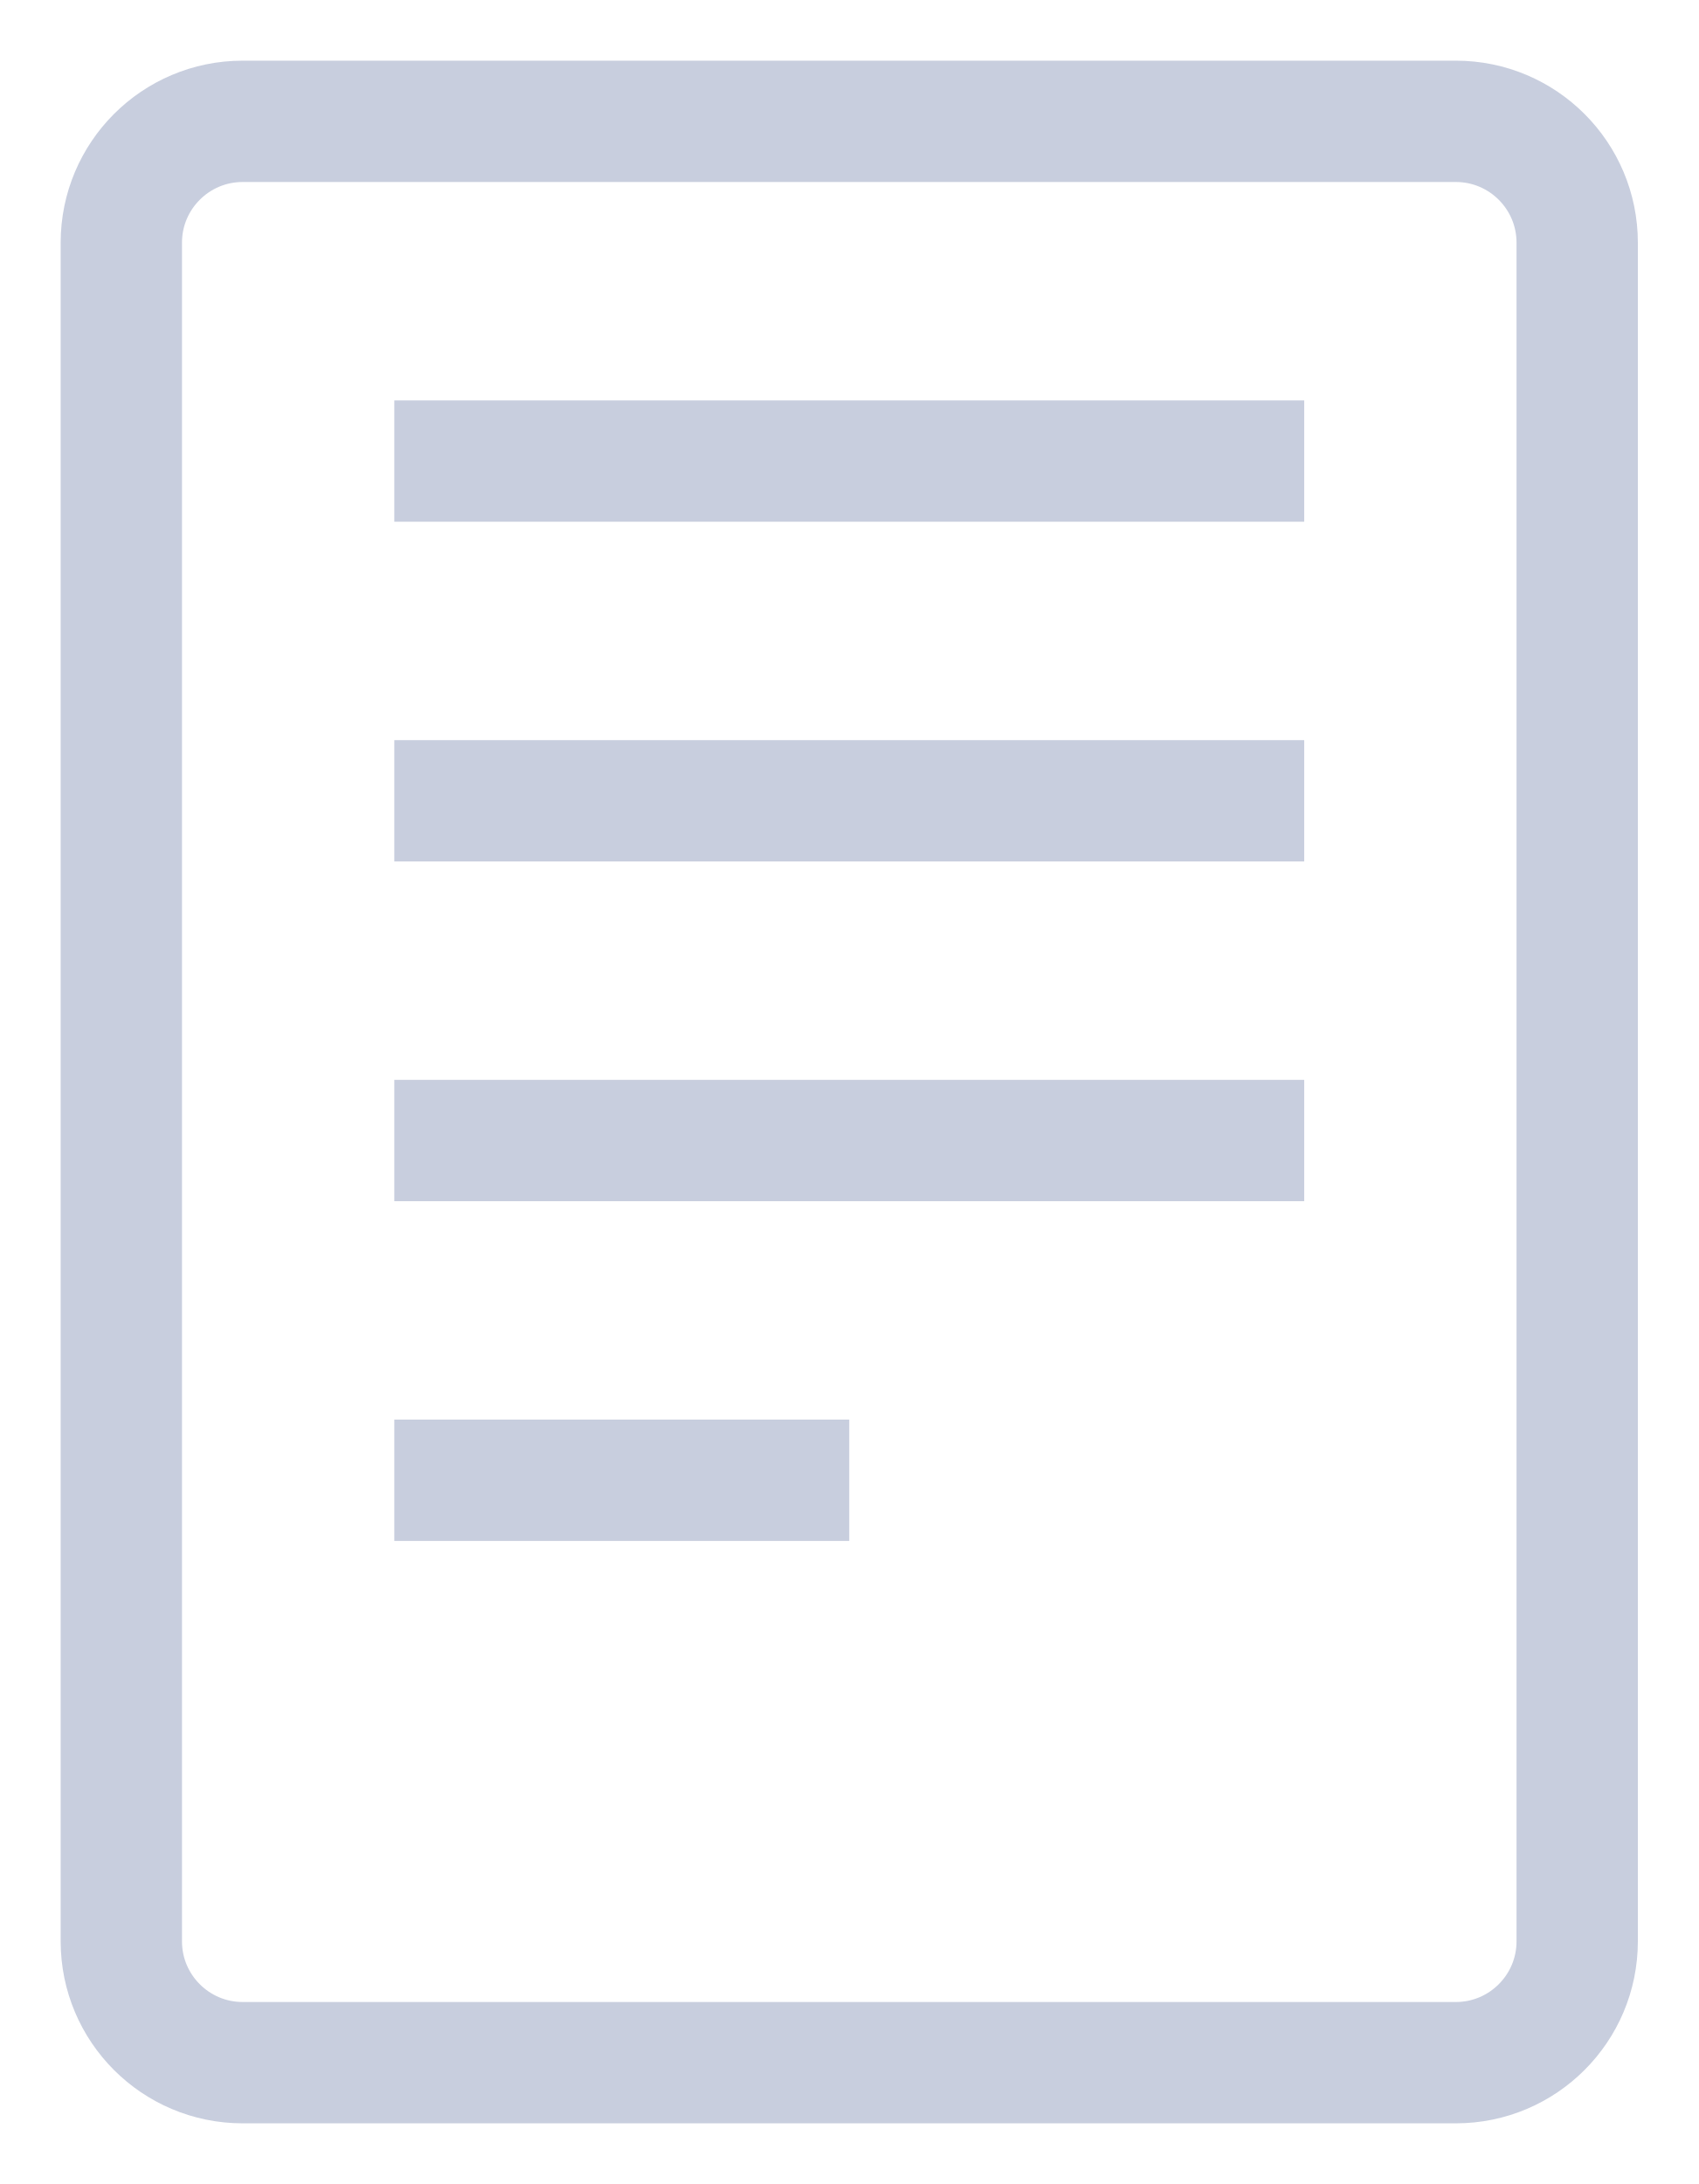
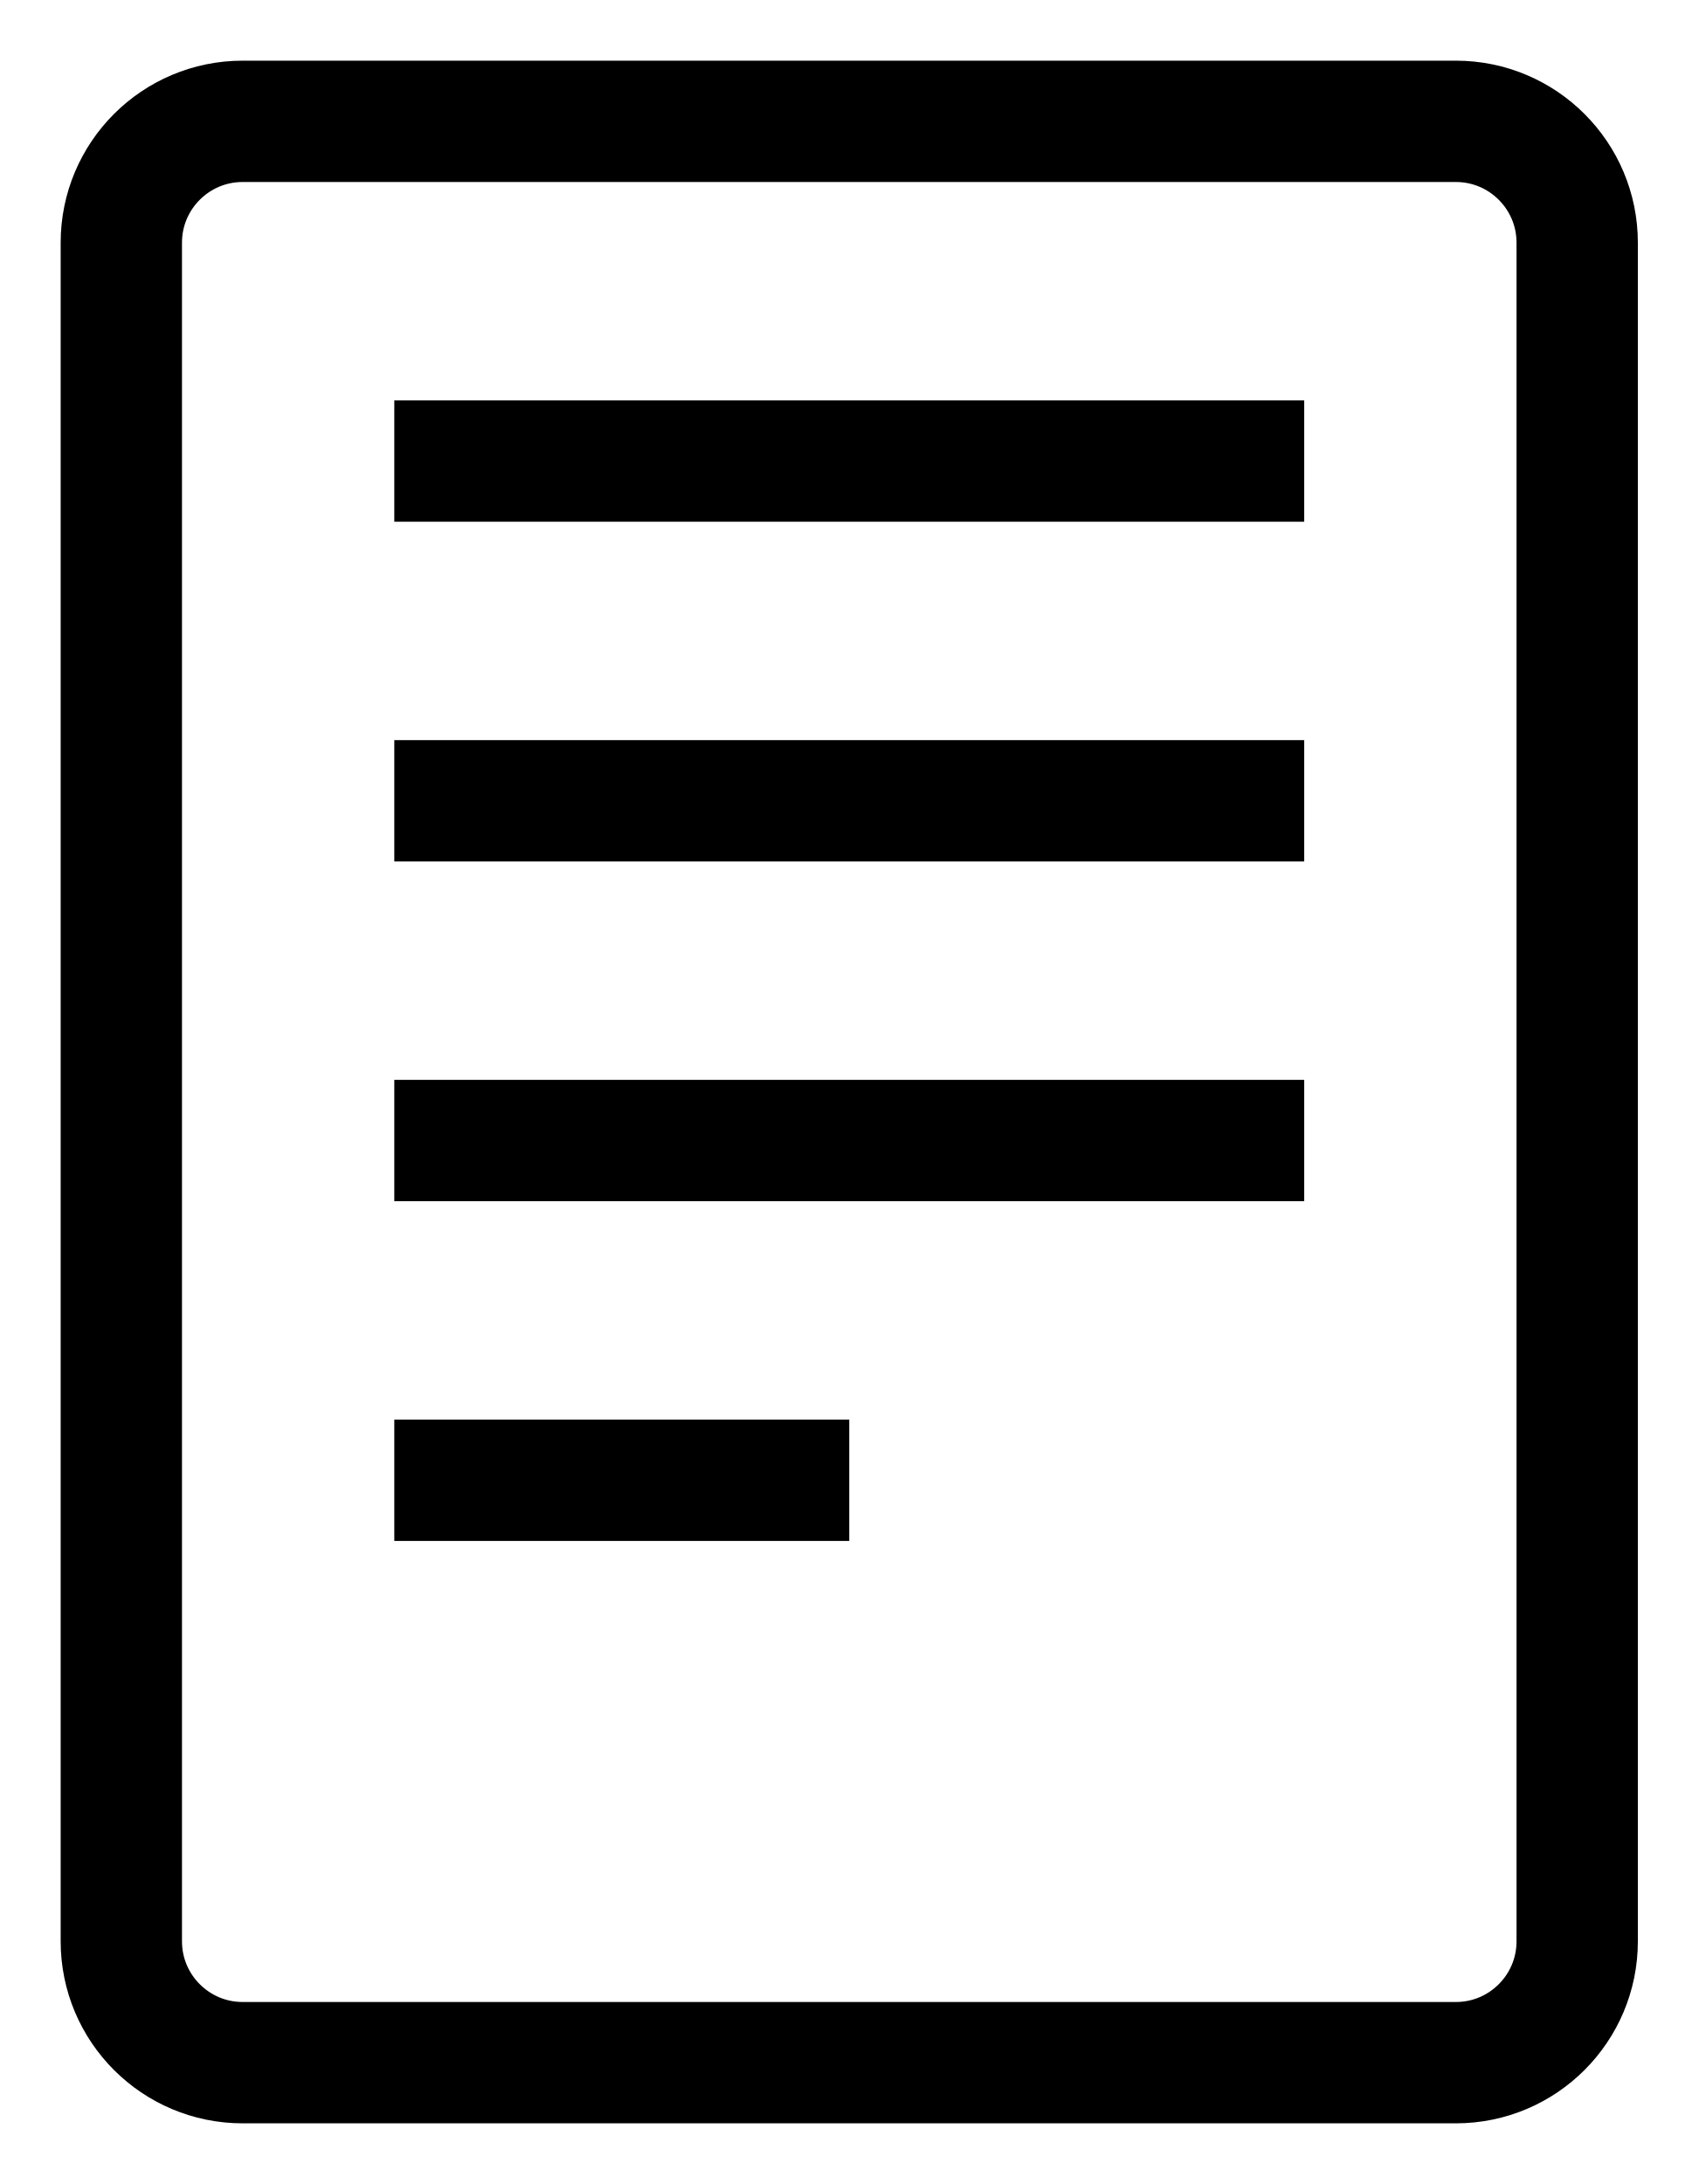
<svg xmlns="http://www.w3.org/2000/svg" viewBox="0 0 14 18" fill="none">
-   <path d="M1 16L1 2C1 1.448 1.448 1 2 1L8.714 1L12 1C12.552 1 13 1.448 13 2L13 8.333L13 16C13 16.552 12.552 17 12 17L4.429 17L2 17C1.448 17 1 16.552 1 16Z" stroke="#C8CEDE" />
-   <path d="M3.25 3.8H10.75" stroke="#C8CEDE" />
-   <path d="M3.25 6.6H10.75" stroke="#C8CEDE" />
-   <path d="M3.25 9.4H10.75" stroke="#C8CEDE" />
-   <path d="M3.25 12.2H7" stroke="#C8CEDE" />
+   <path d="M1 16L1 2C1 1.448 1.448 1 2 1L8.714 1L12 1C12.552 1 13 1.448 13 2L13 8.333L13 16C13 16.552 12.552 17 12 17L4.429 17L2 17C1.448 17 1 16.552 1 16Z" stroke="currentColor" />
+   <path d="M3.25 3.8H10.75" stroke="currentColor" />
+   <path d="M3.25 6.6H10.75" stroke="currentColor" />
+   <path d="M3.25 9.4H10.75" stroke="currentColor" />
+   <path d="M3.25 12.2H7" stroke="currentColor" />
</svg>
